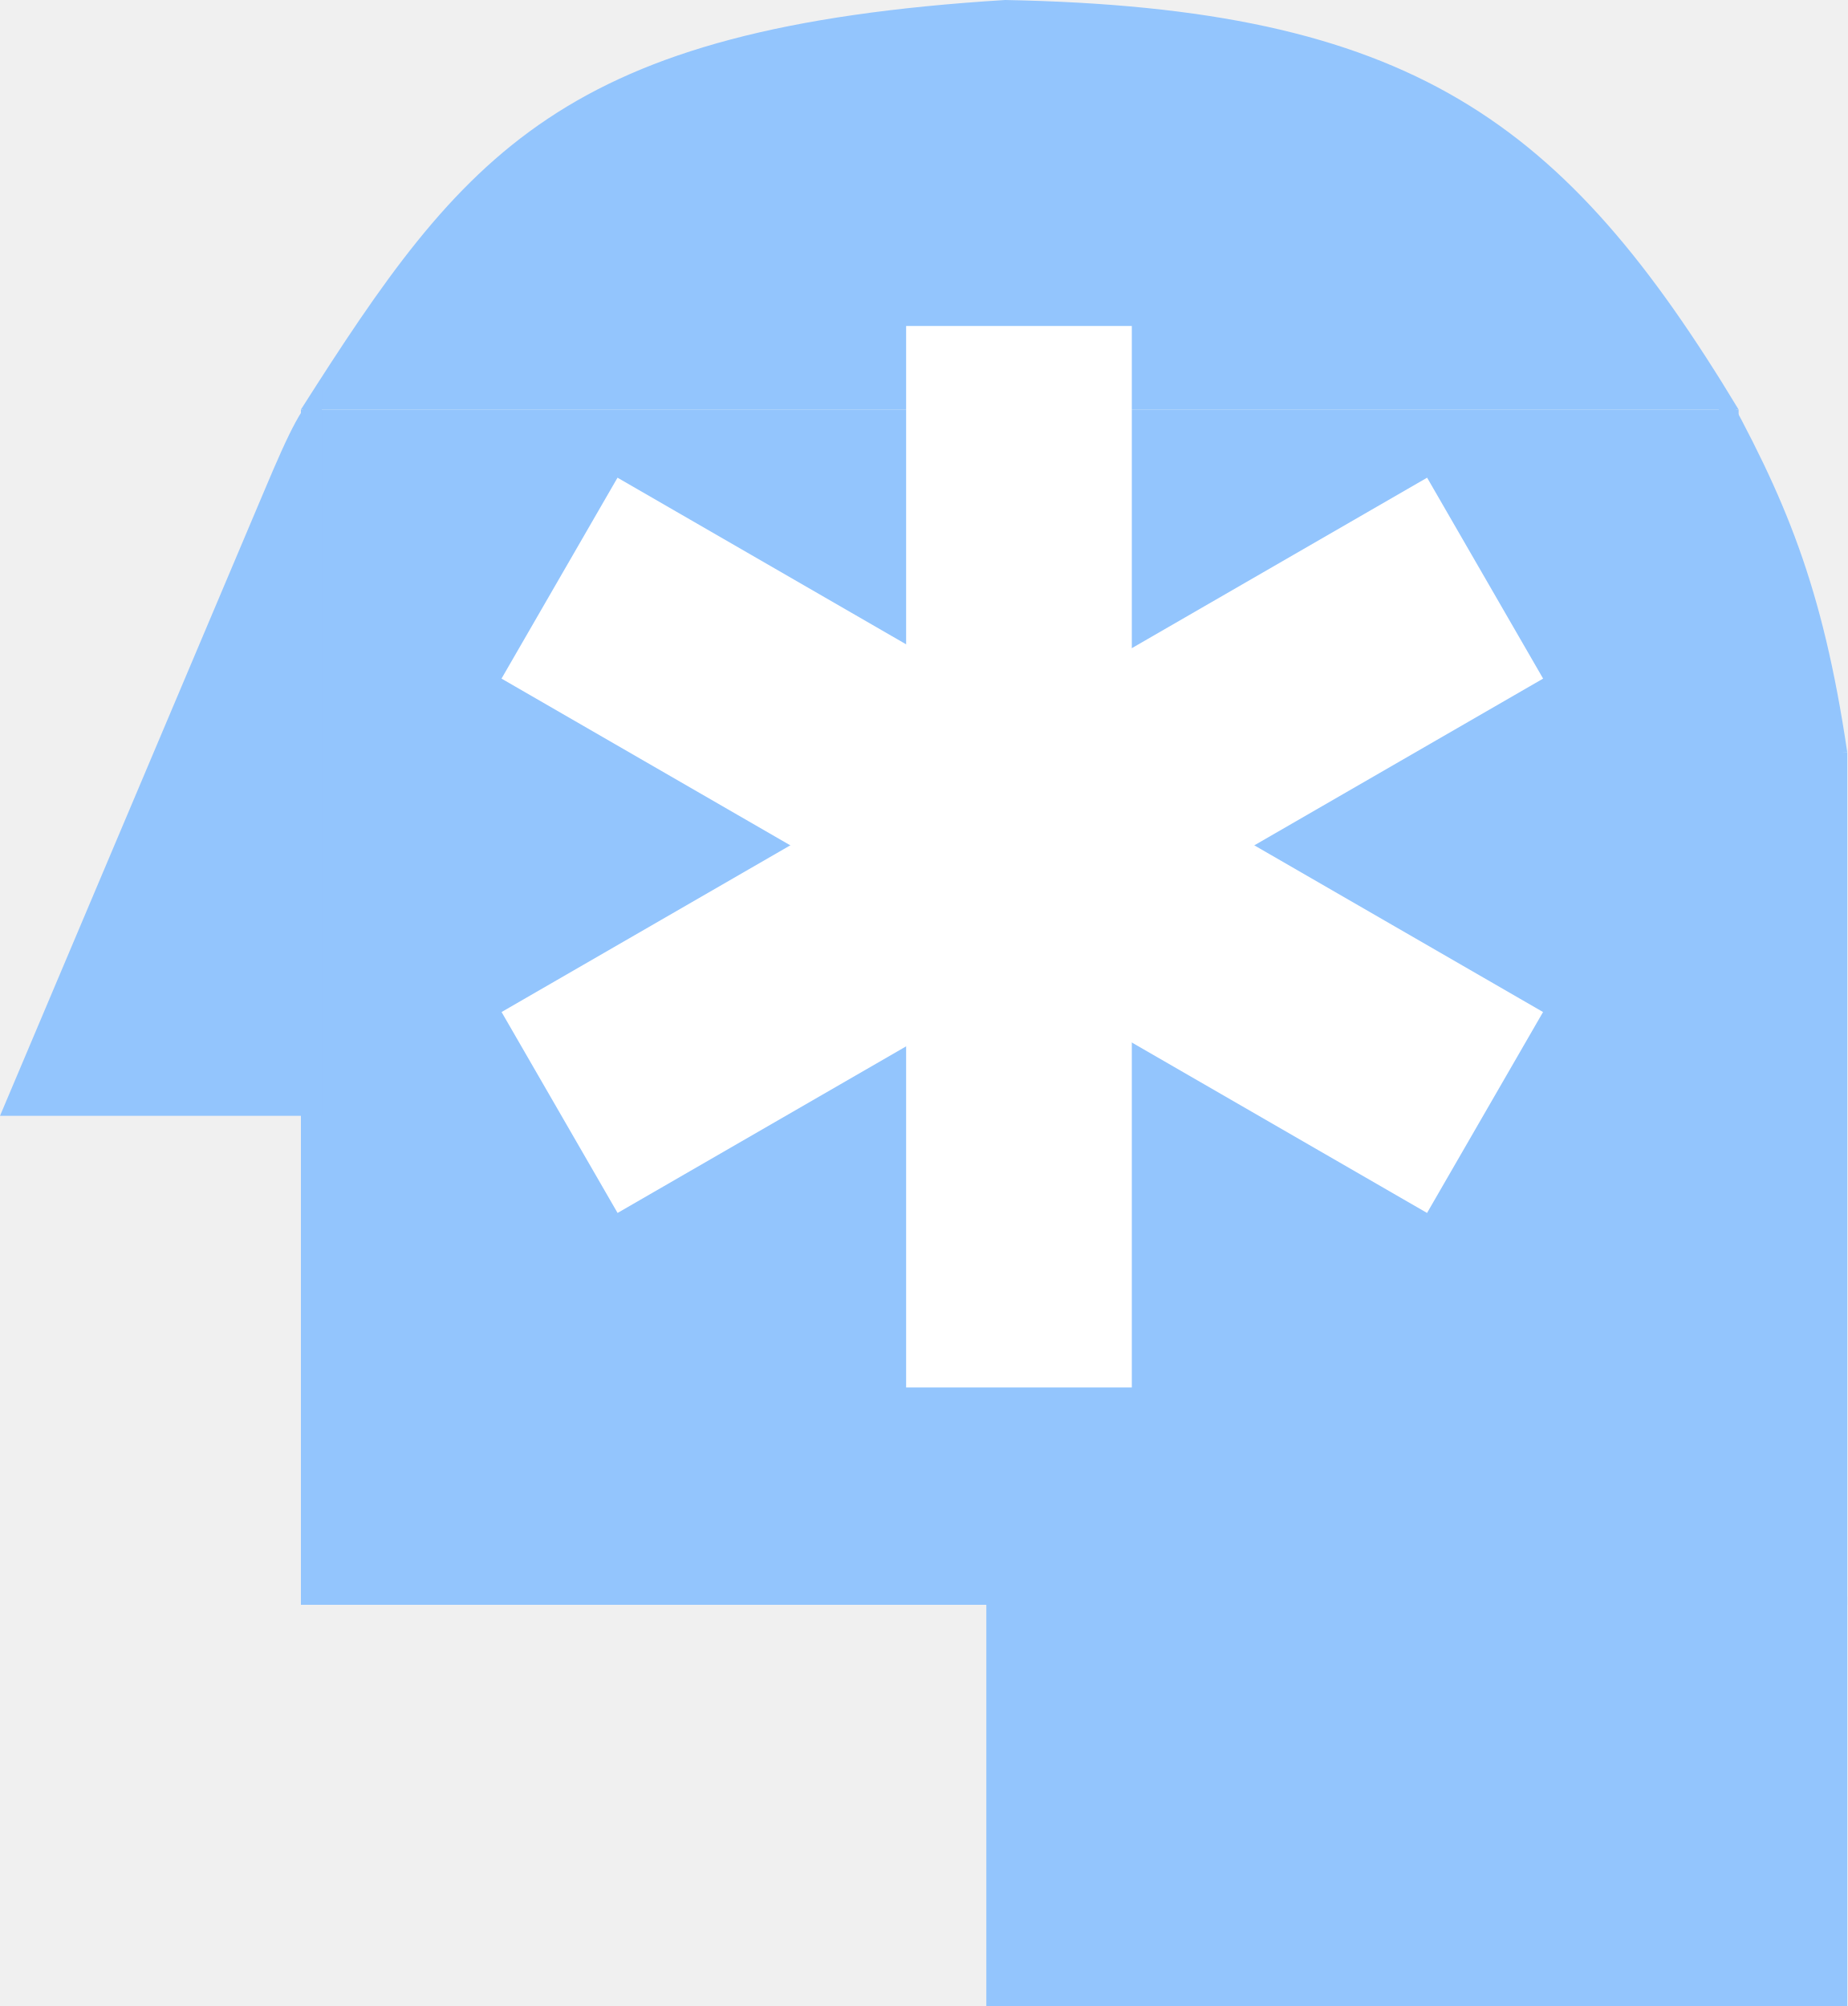
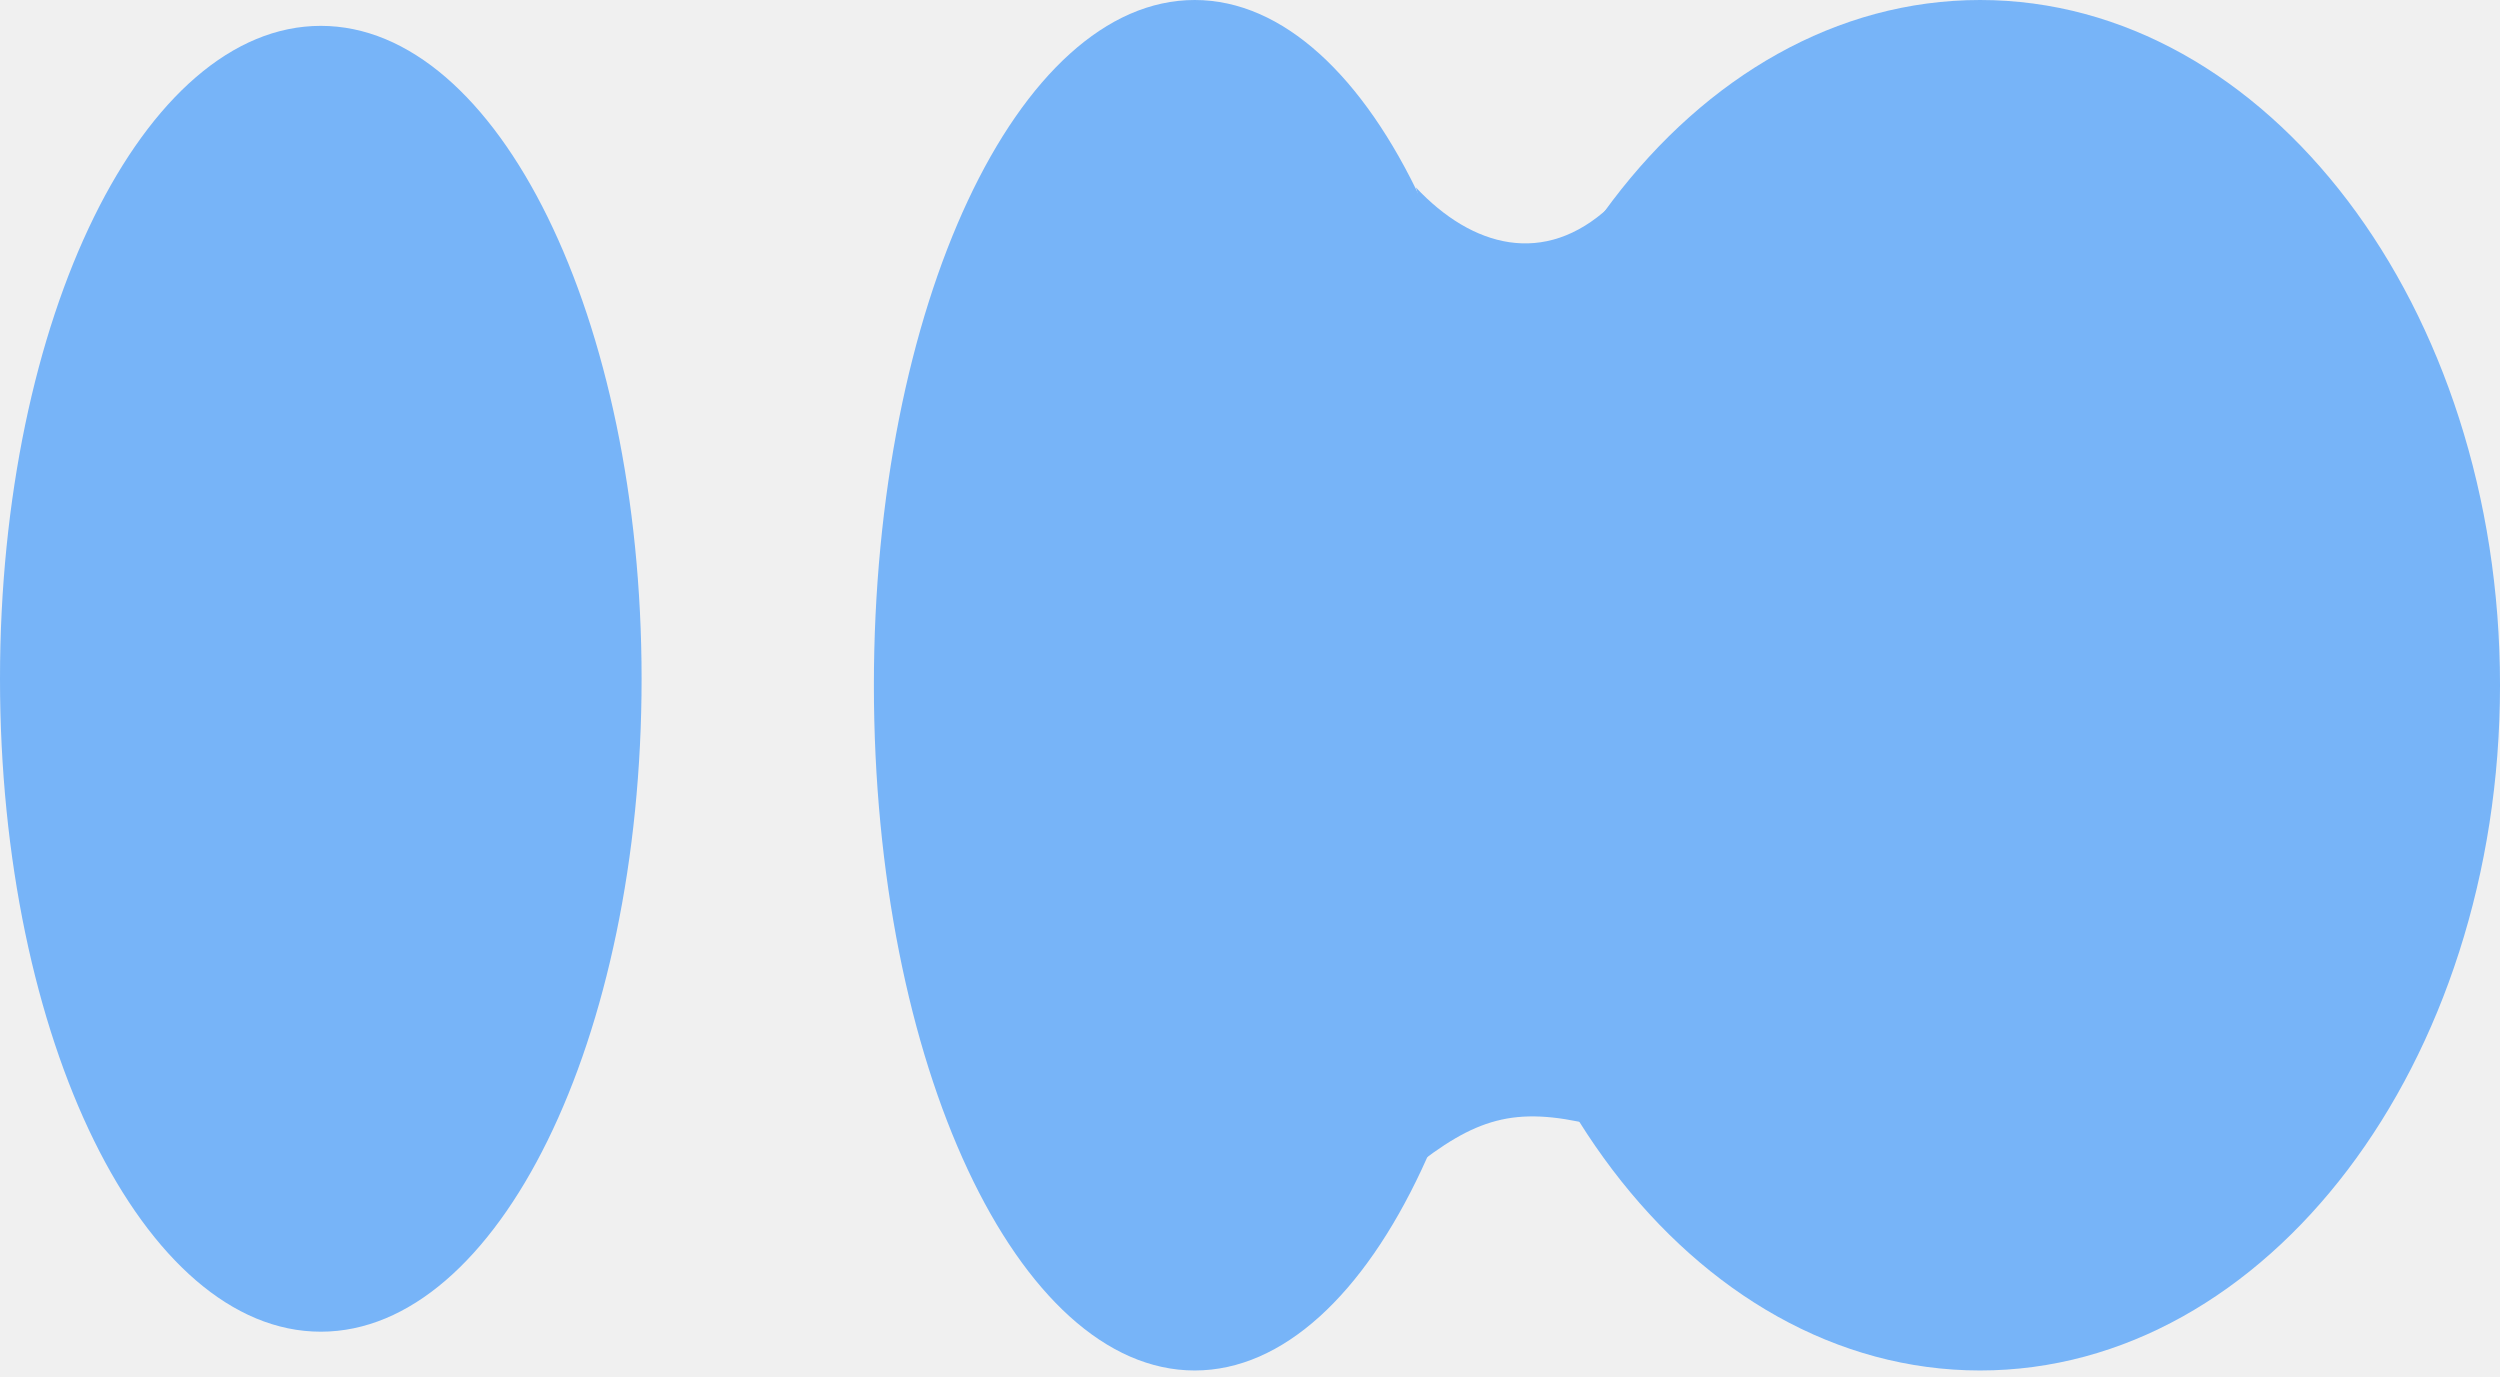
- <svg xmlns="http://www.w3.org/2000/svg" width="221" height="240" viewBox="0 0 221 240" fill="none">
-   <path d="M208 49H36C55.567 18.236 67.121 3.297 120.255 0C168.878 0.935 187.116 14.375 208 49Z" fill="#93C5FD" />
-   <path d="M205.5 45L207 91L221 90C218.049 70.118 213.648 59.609 205.5 45Z" fill="#93C5FD" />
-   <rect x="36" y="49" width="172" height="42" fill="#93C5FD" />
-   <rect x="36" y="90" width="185" height="102" fill="#93C5FD" />
-   <rect x="118" y="191" width="103" height="49" fill="#93C5FD" />
-   <path d="M38.5 46.5V133.5H0L31.5 59C34.826 51.093 36.239 48.246 38.5 46.5Z" fill="#93C5FD" />
-   <rect x="108.406" y="39" width="27" height="127" fill="white" />
-   <rect x="170.734" y="57.151" width="27.756" height="127.858" transform="rotate(60 170.734 57.1514)" fill="white" />
-   <rect x="184.605" y="121.081" width="27.756" height="127.858" transform="rotate(120 184.605 121.081)" fill="white" />
+ <svg xmlns="http://www.w3.org/2000/svg" width="436" height="240" viewBox="0 0 436 240" fill="none">
+   <path d="M277.805 196.171C264.054 192.85 257.268 195.018 245.973 204.063L260.442 158.966L277.805 196.171Z" fill="#77B4F8" />
+   <ellipse cx="345.329" cy="119.506" rx="90.673" ry="119.506" fill="#77B4F8" />
+   <ellipse cx="55.947" cy="118.379" rx="55.947" ry="113.869" fill="#77B4F8" />
+   <ellipse cx="208.353" cy="119.506" rx="55.947" ry="119.506" fill="#77B4F8" />
+   <path d="M280.699 36.077C269.355 46.589 256.728 43.135 246.938 32.695L260.442 80.047L280.699 36.077Z" fill="#77B4F8" />
</svg>
